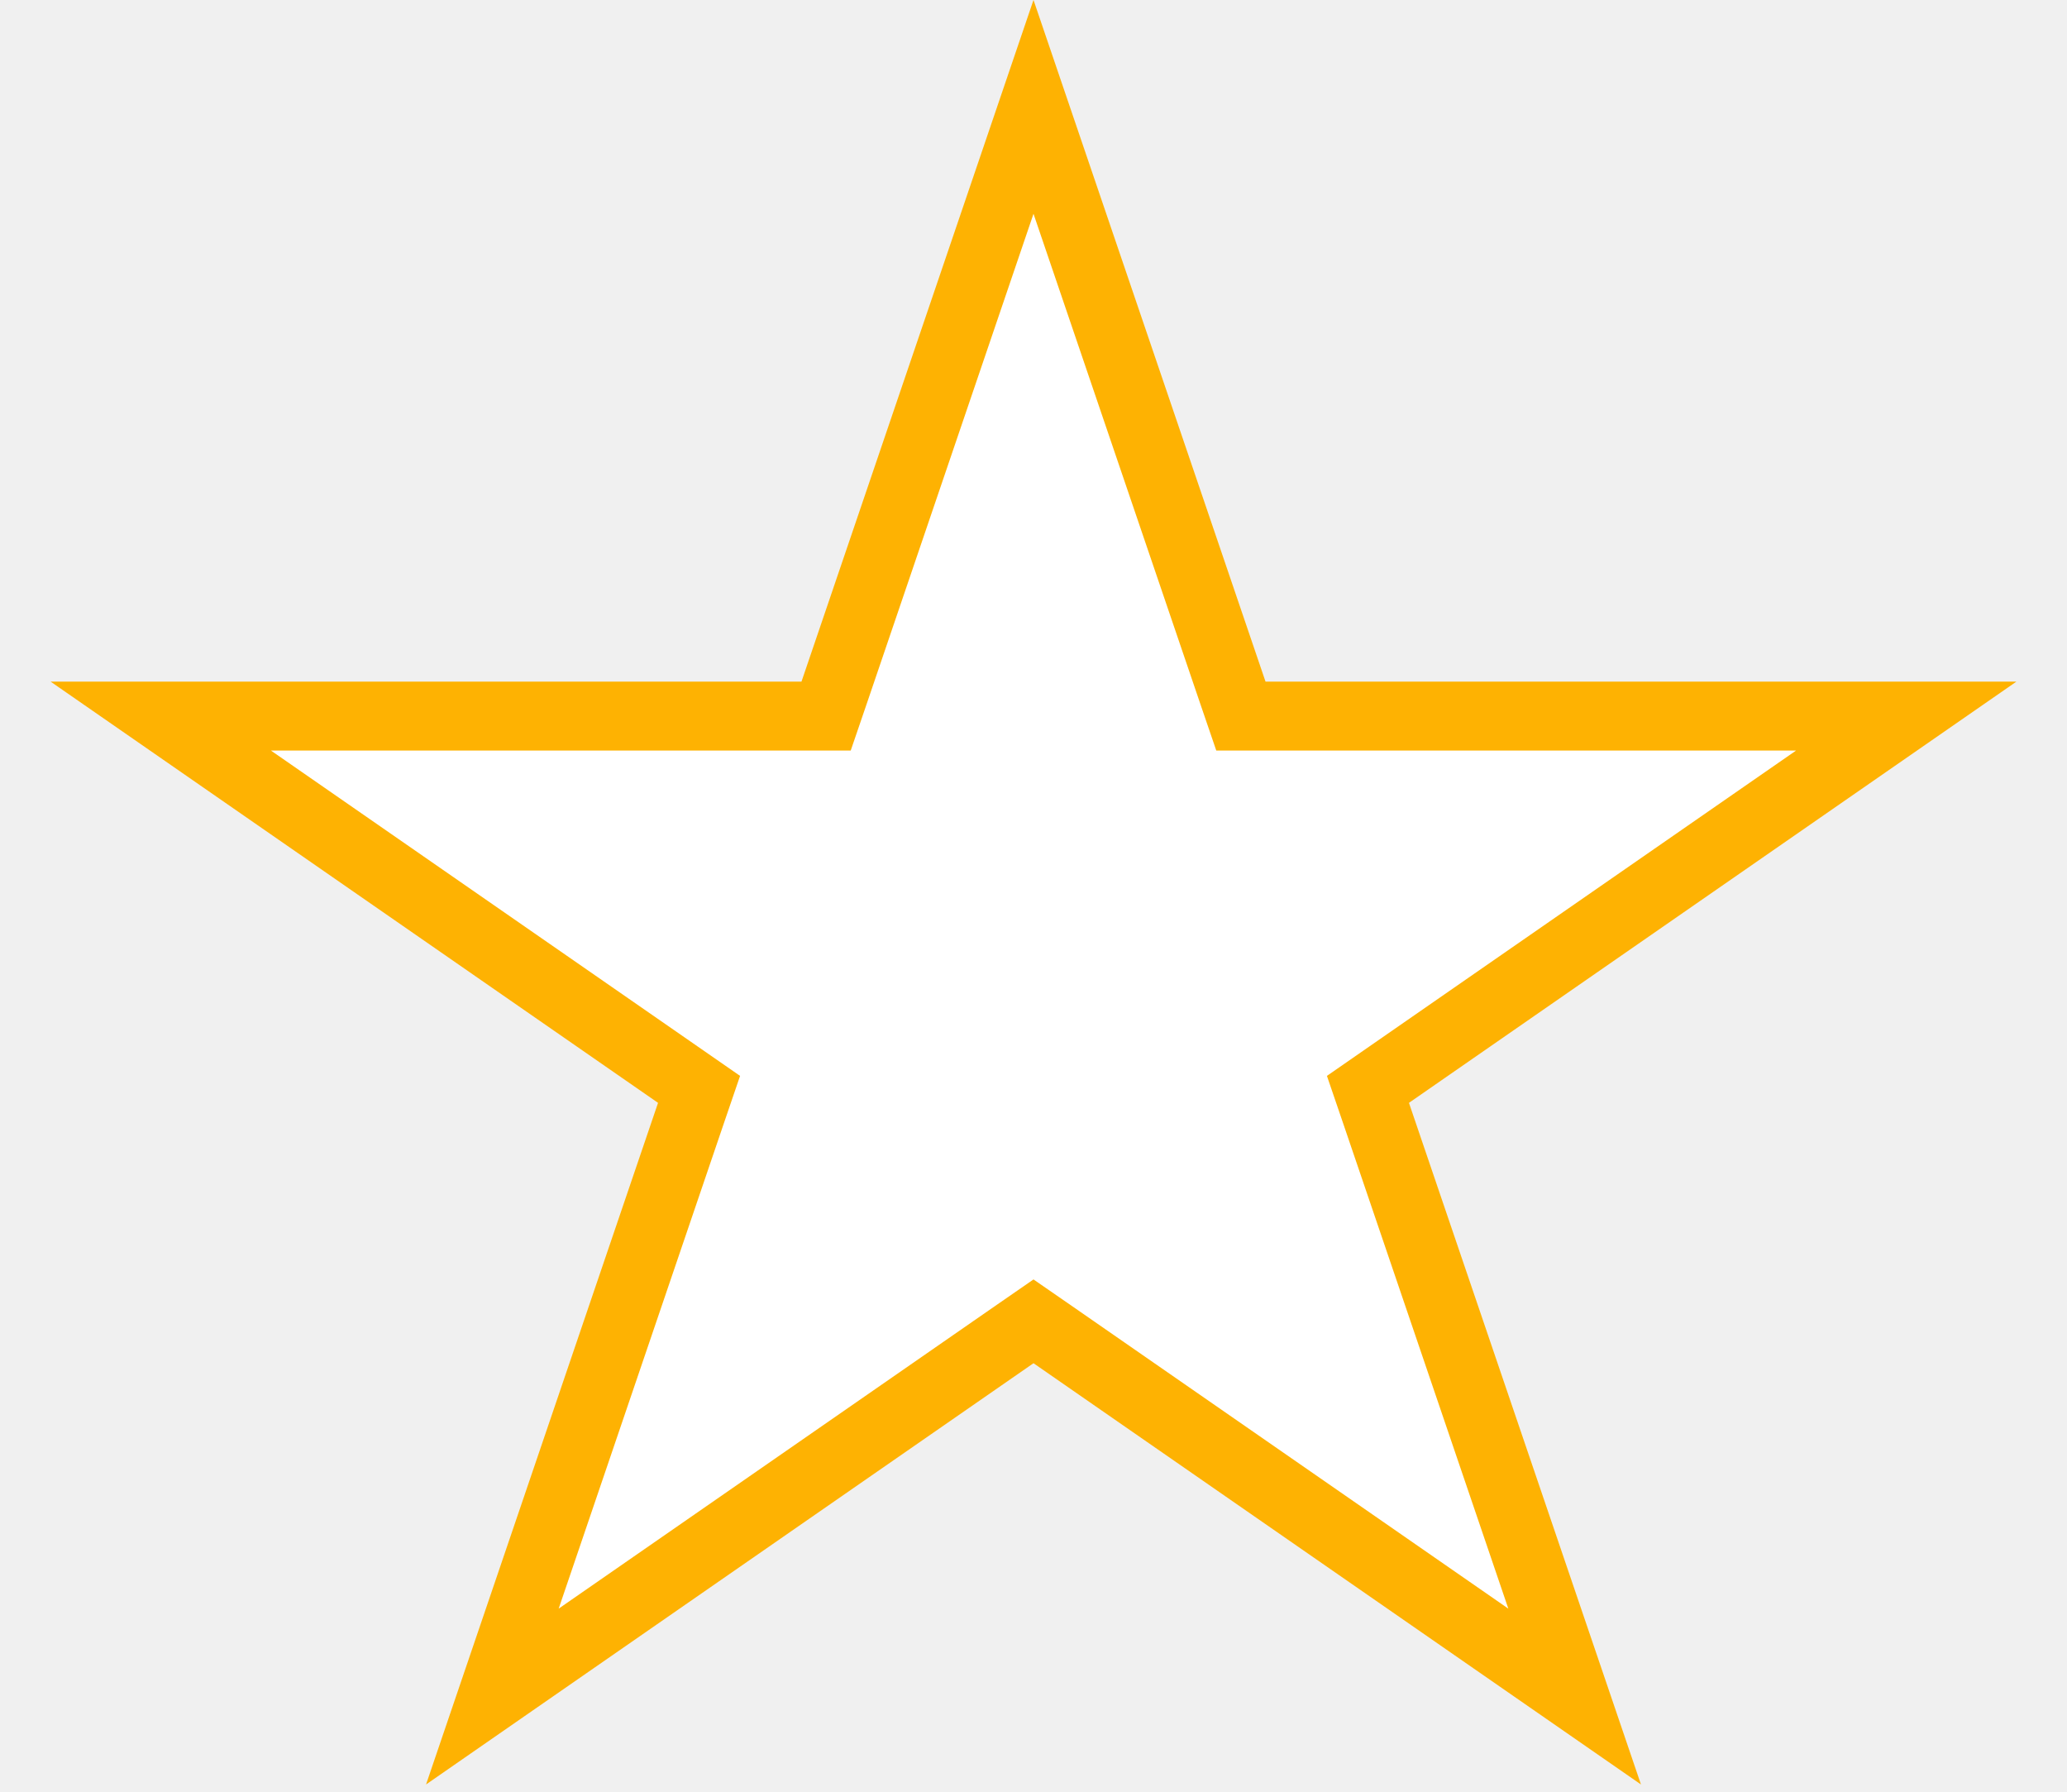
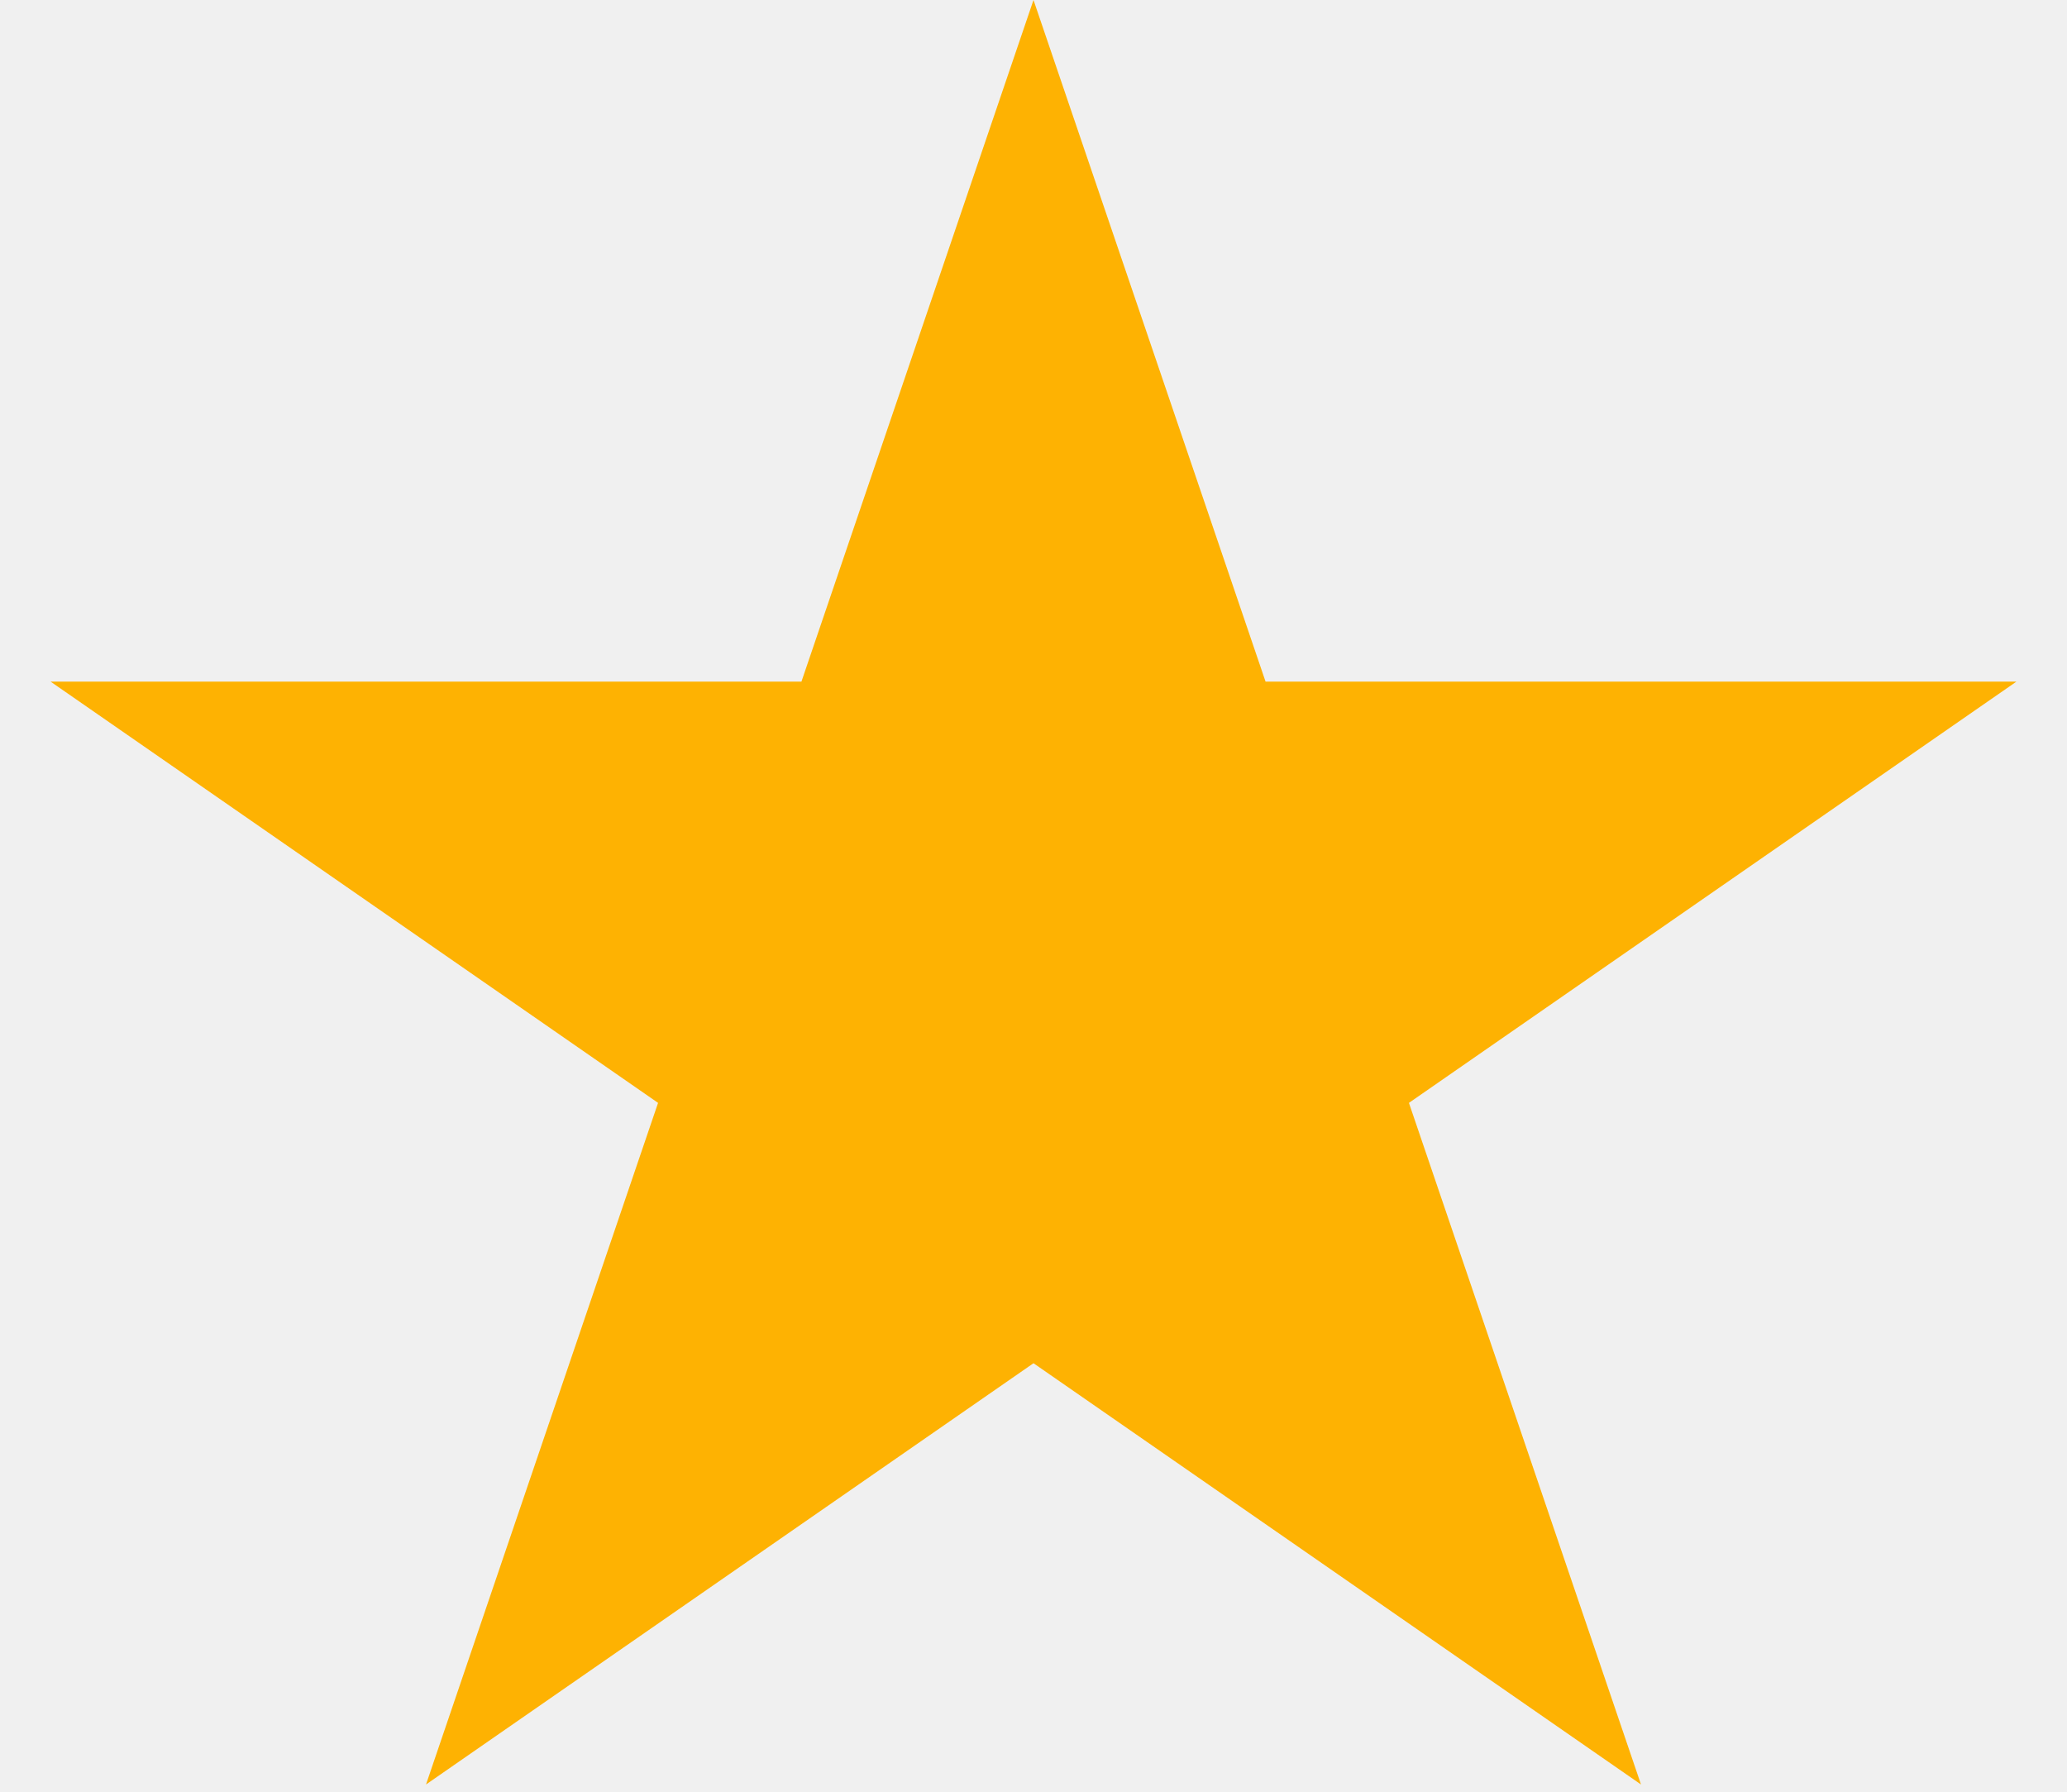
<svg xmlns="http://www.w3.org/2000/svg" width="30" height="26" viewBox="0 0 30 26" fill="none">
-   <path d="M15 1.551L17.894 10.052L18.01 10.391H18.368H27.667L20.164 15.593L19.854 15.808L19.976 16.165L22.854 24.619L15.285 19.371L15 19.174L14.715 19.371L7.146 24.619L10.024 16.165L10.146 15.808L9.836 15.593L2.333 10.391H11.632H11.99L12.106 10.052L15 1.551Z" fill="white" stroke="#FEB202" />
+   <path d="M15 0L18.368 9.891H29.266L20.449 16.004L23.817 25.895L15 19.782L6.183 25.895L9.551 16.004L0.734 9.891H11.632L15 0Z" fill="#FEB202" />
</svg>
